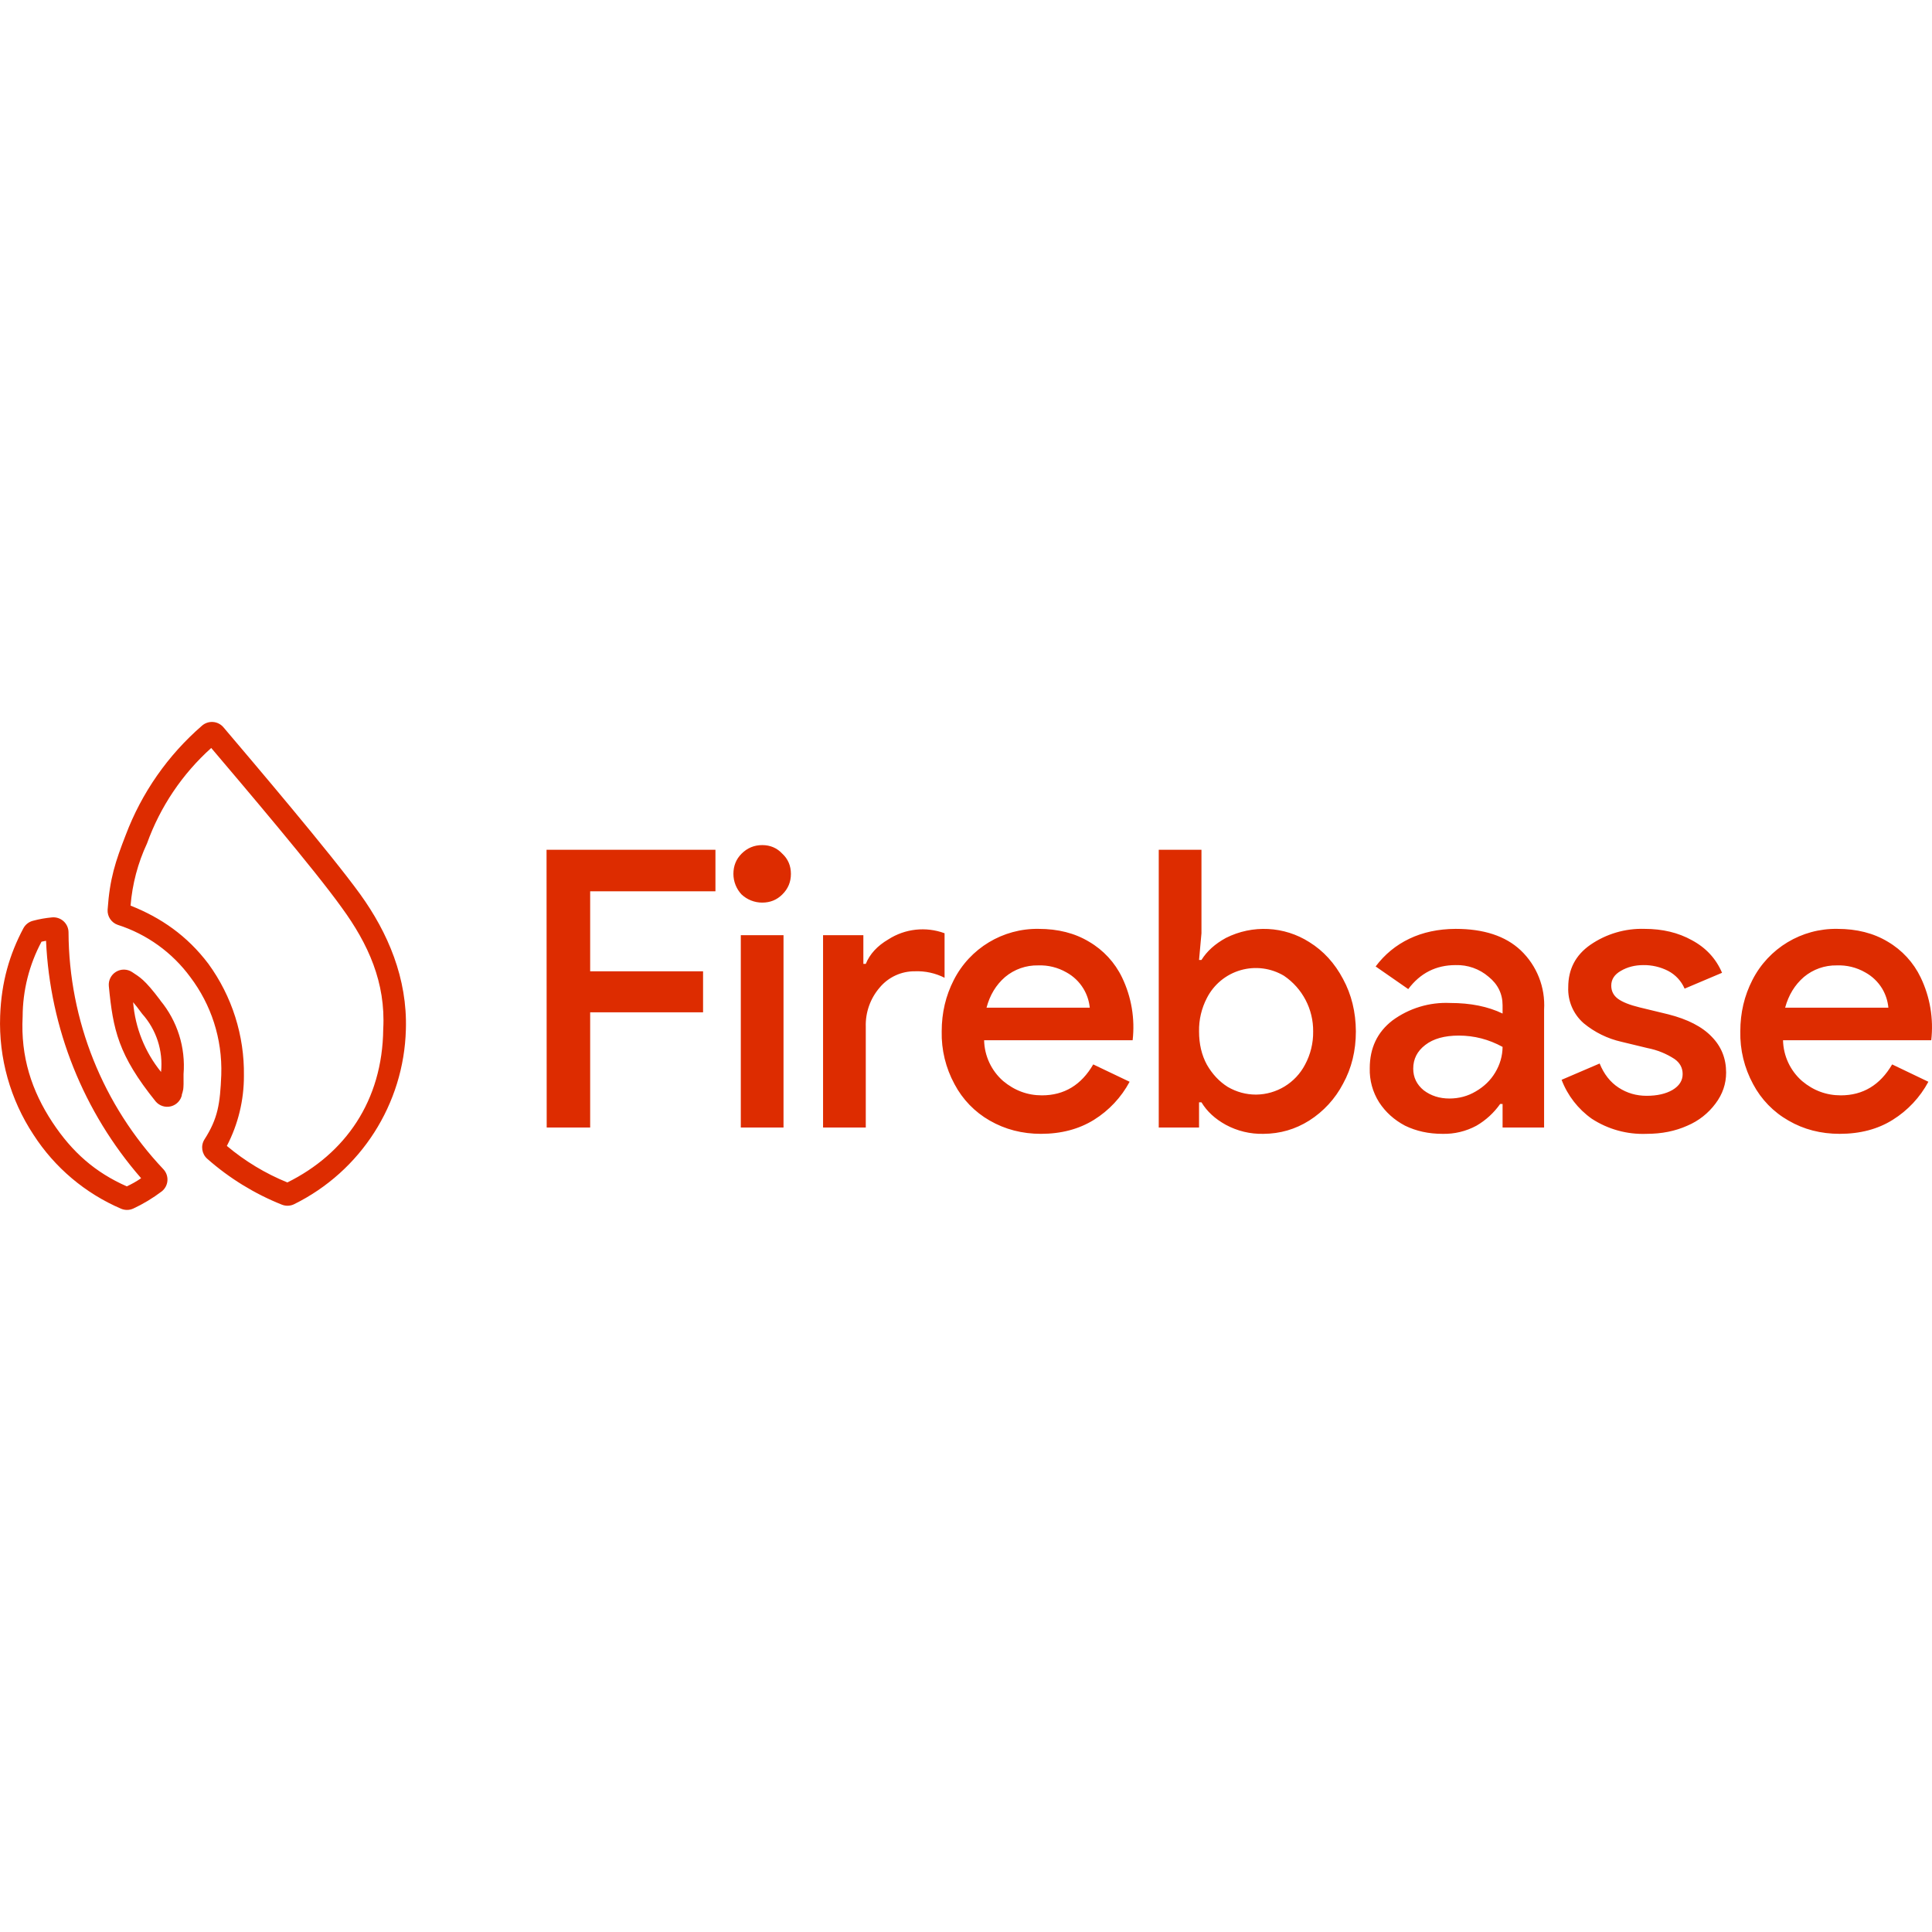
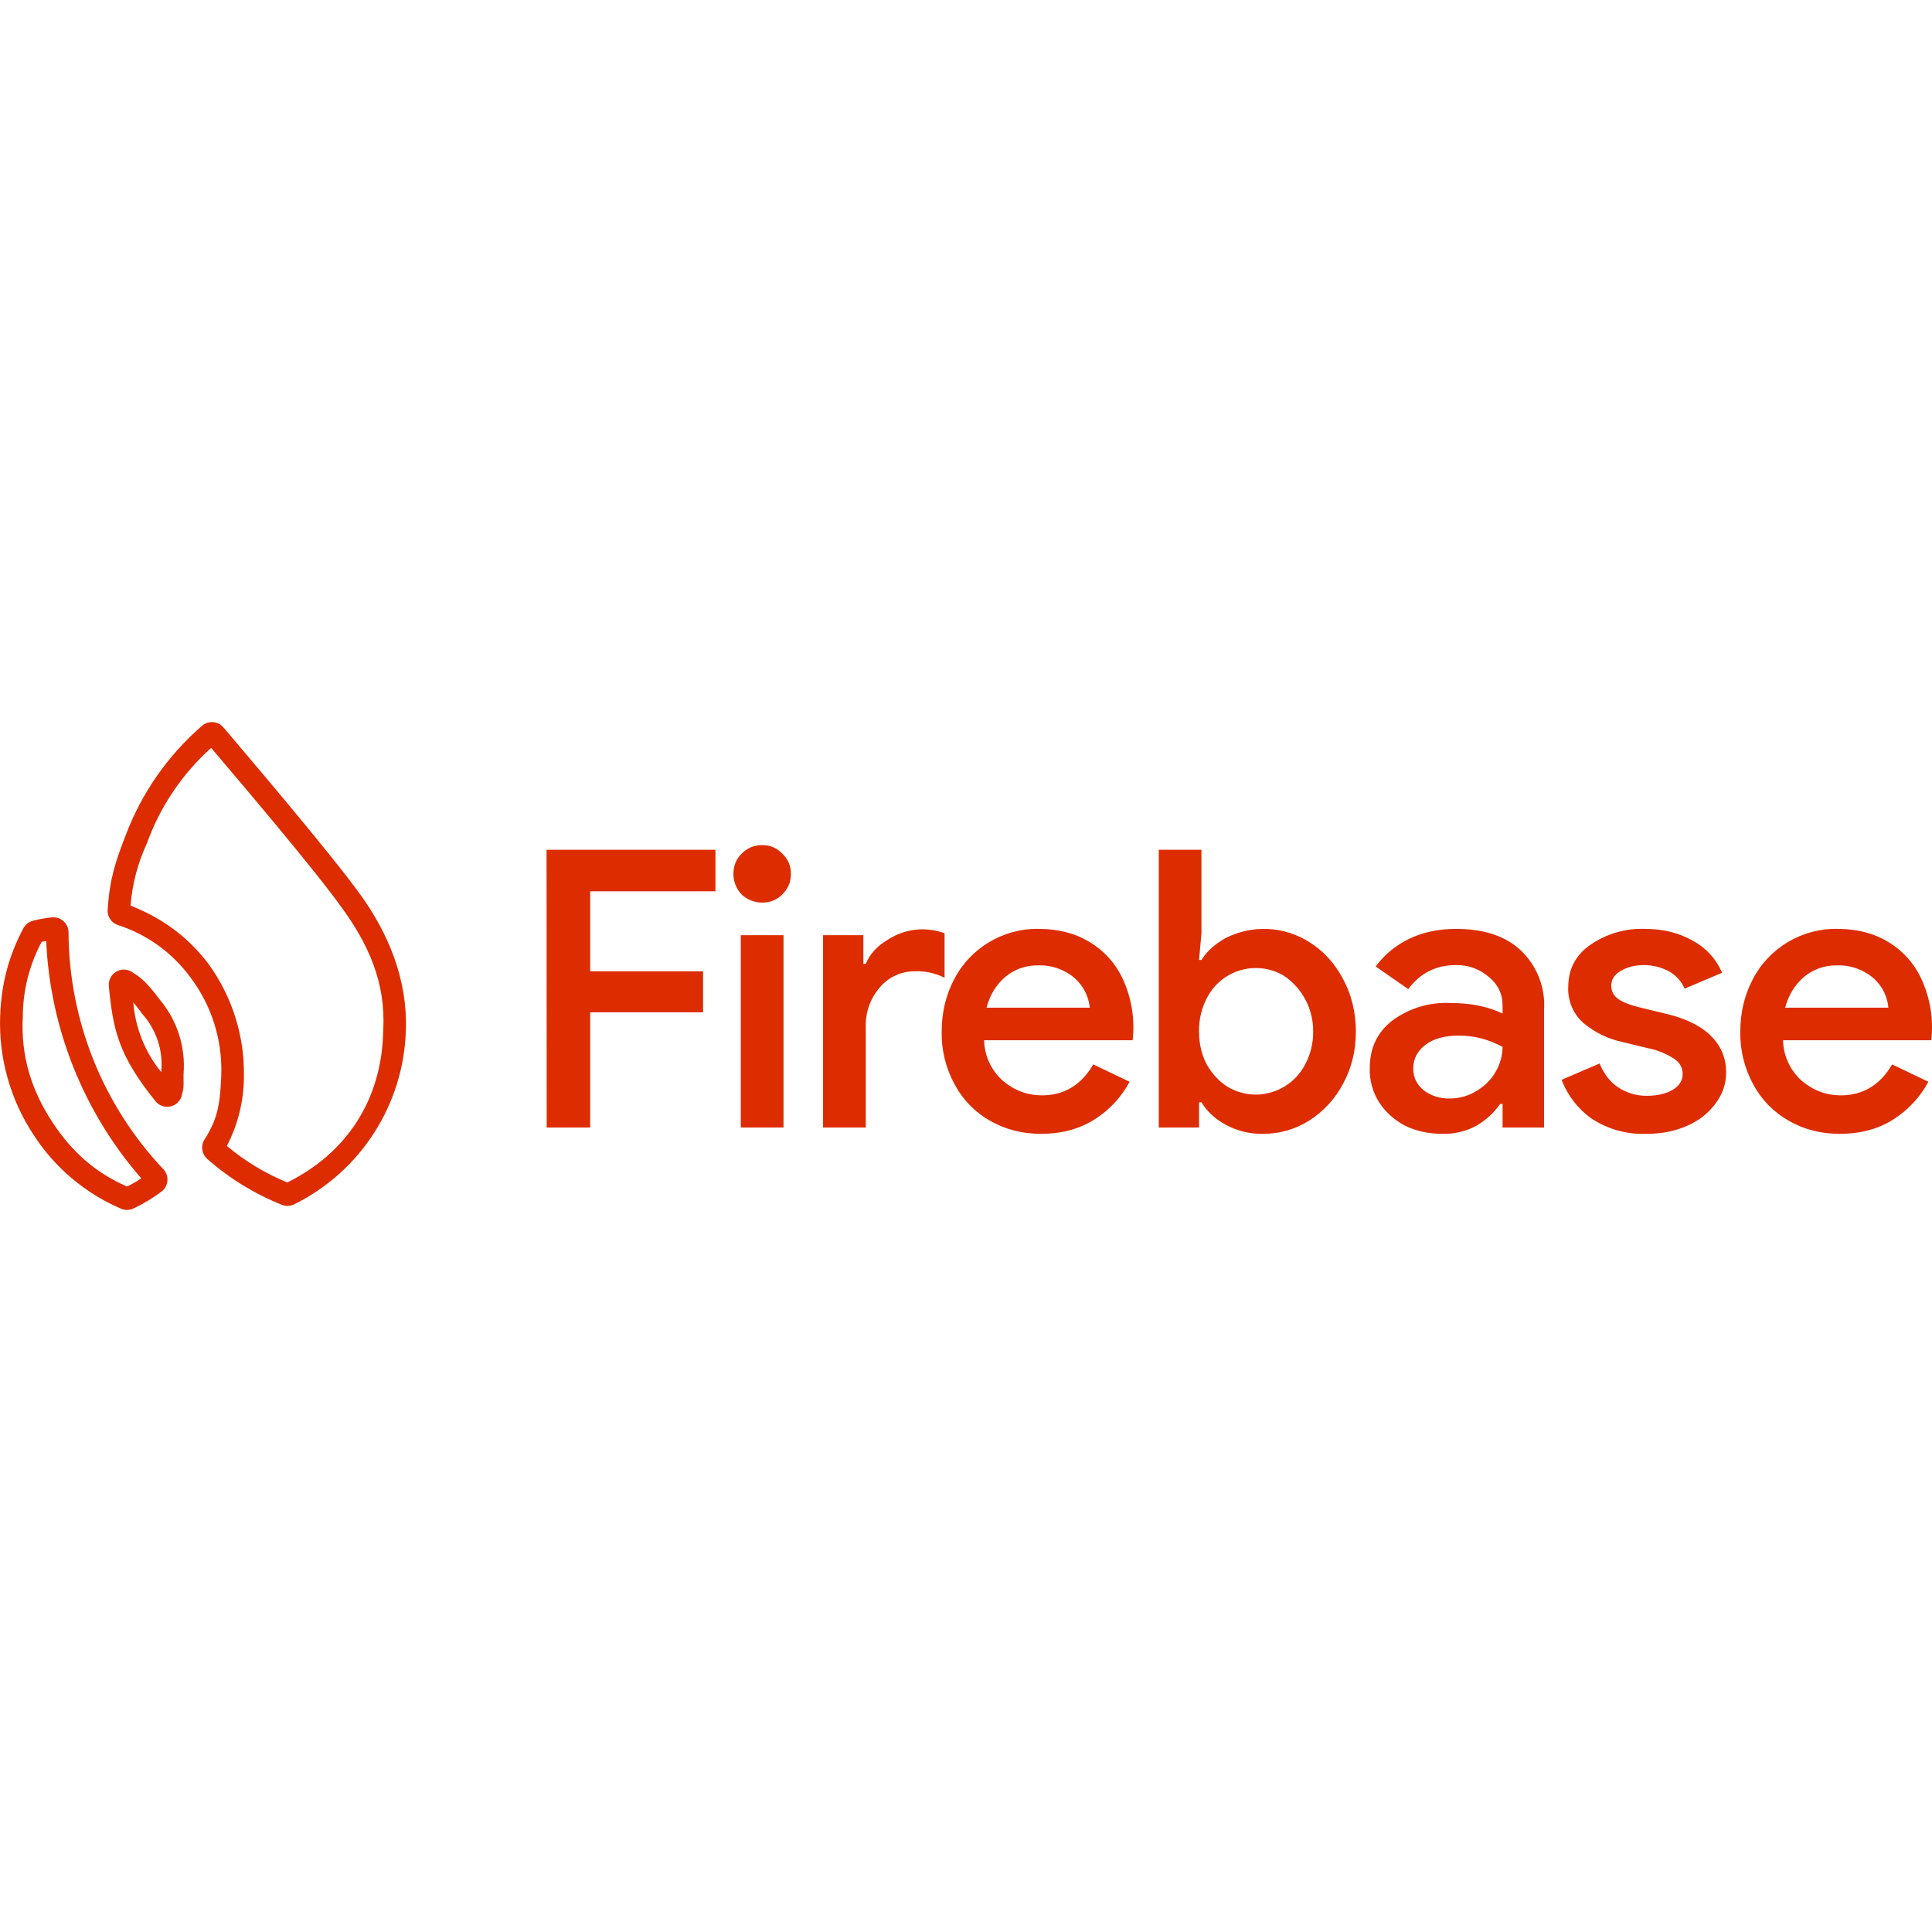
<svg xmlns="http://www.w3.org/2000/svg" viewBox="0 0 128 128">
-   <path fill="#dd2c00" d="M8.02 80.08a13 13 0 0 1-5.8-4.9 13.4 13.4 0 0 1-2.21-7.87c.08-2.26.63-4.1 1.54-5.81a1 1 0 0 1 .65-.5q.6-.16 1.24-.22a1 1 0 0 1 1.1.99 23 23 0 0 0 6.29 15.7 1 1 0 0 1-.11 1.46q-.9.68-1.89 1.14a1 1 0 0 1-.81.01m2.6-13.8a6.8 6.8 0 0 1 1.54 4.89c.01.58 0 .83-.02 1q-.05.27-.11.37l.03-.03a1 1 0 0 1-1.75.46c-2.48-3.08-2.82-4.75-3.1-7.64a1 1 0 0 1 1.54-.93c.5.34.8.45 1.87 1.87m13.24-7.03c1.84 2.55 3.14 5.58 3.03 8.98a13.3 13.3 0 0 1-7.4 11.56 1 1 0 0 1-.82.03 17 17 0 0 1-4.93-3.03 1 1 0 0 1-.2-1.28c.9-1.4 1.04-2.37 1.12-4.28.08-2.43-.69-4.68-2.04-6.47a9.6 9.6 0 0 0-4.83-3.48 1 1 0 0 1-.66-1c.14-2.07.52-3.2 1.2-4.95a18 18 0 0 1 5.05-7.24 1 1 0 0 1 1.42.1c1.9 2.24 7.1 8.35 9.06 11.06M8.4 78.6q.5-.23.95-.54a25.7 25.7 0 0 1-6.3-15.73l-.3.06a10.6 10.6 0 0 0-1.25 4.96c-.14 2.67.6 4.92 1.97 7 1.32 2 2.85 3.33 4.93 4.25m.42-12.2a8.4 8.4 0 0 0 1.85 4.62 5 5 0 0 0-1.25-3.85q-.39-.53-.6-.77M14 49.55a15.6 15.6 0 0 0-4.26 6.33A12 12 0 0 0 8.65 60c2 .79 3.75 1.99 5.16 3.86a12.3 12.3 0 0 1 2.35 7.41 10 10 0 0 1-1.13 4.65 15 15 0 0 0 4.01 2.42c3.83-1.9 6.3-5.4 6.35-10.16.17-3.08-.99-5.64-2.75-8.05-1.8-2.52-6.54-8.09-8.65-10.58m107.9 25.57q-1.89 0-3.4-.88a6 6 0 0 1-2.34-2.41 7 7 0 0 1-.85-3.5q0-1.84.8-3.4a6.2 6.2 0 0 1 5.63-3.39q1.93 0 3.34.85a5.5 5.5 0 0 1 2.18 2.37 7.6 7.6 0 0 1 .7 4.16h-9.82a3.7 3.7 0 0 0 1.26 2.7q1.13.95 2.57.95 2.2 0 3.4-2.05l2.4 1.15a6.7 6.7 0 0 1-2.36 2.52q-1.48.93-3.52.93m3.23-8.36a3 3 0 0 0-.41-1.26 3 3 0 0 0-1.13-1.08 3.5 3.5 0 0 0-1.88-.46 3.3 3.3 0 0 0-2.18.77q-.9.78-1.24 2.03zm-16.02 8.36a6.2 6.2 0 0 1-3.63-1 5.6 5.6 0 0 1-2-2.58l2.52-1.08q.43 1.06 1.26 1.6t1.85.54q1.05 0 1.72-.39.67-.4.67-1.05 0-.62-.54-1a5 5 0 0 0-1.78-.72l-1.74-.42a6 6 0 0 1-2.5-1.23 3 3 0 0 1-1.02-2.39q0-1.78 1.46-2.8a6 6 0 0 1 3.6-1.06q1.78 0 3.13.75 1.4.75 2 2.16l-2.48 1.05a2.4 2.4 0 0 0-1.1-1.18 3.5 3.5 0 0 0-1.63-.38q-.84 0-1.49.38-.64.36-.64.98 0 .54.44.87.45.33 1.43.57l1.9.46q1.94.49 2.89 1.49.95.97.95 2.37 0 1.12-.7 2.05a4.5 4.5 0 0 1-1.87 1.47q-1.2.54-2.7.54m-13.53 0q-1.36 0-2.47-.54-1.08-.57-1.72-1.55a4 4 0 0 1-.62-2.26q0-2 1.5-3.16a6 6 0 0 1 3.83-1.16q2.02 0 3.47.7v-.54q0-1.15-.93-1.9a3.2 3.2 0 0 0-2.18-.77q-1.95 0-3.14 1.59l-2.16-1.5q.9-1.2 2.24-1.84t3.06-.65q2.8 0 4.31 1.42a5 5 0 0 1 1.55 3.93v7.81h-2.75v-1.56h-.16a5 5 0 0 1-1.57 1.44 4.5 4.5 0 0 1-2.26.54m.46-2.34q.96 0 1.75-.47.83-.48 1.29-1.25.48-.8.49-1.7-1.37-.75-2.9-.75-1.42 0-2.22.62-.8.61-.8 1.57 0 .87.7 1.44.72.54 1.7.54m-12.32 2.34a5 5 0 0 1-2.5-.6q-1.07-.59-1.61-1.49h-.16v1.67h-2.67V56.3h2.83v5.53l-.16 1.77h.16q.54-.87 1.62-1.46a5.6 5.6 0 0 1 5.53.28q1.4.87 2.23 2.44.84 1.55.85 3.47 0 1.93-.85 3.47a6.4 6.4 0 0 1-2.24 2.44q-1.38.87-3.03.88m-.49-2.6a3.7 3.7 0 0 0 3.24-1.98 4.5 4.5 0 0 0 .54-2.2 4.4 4.4 0 0 0-1.93-3.69 3.64 3.64 0 0 0-5.11 1.47 4.6 4.6 0 0 0-.52 2.21q0 1.26.52 2.21.54.94 1.38 1.47.88.51 1.88.51m-14.25 2.6q-1.87 0-3.4-.88a6 6 0 0 1-2.33-2.41 7 7 0 0 1-.85-3.5q0-1.84.8-3.4a6.2 6.2 0 0 1 5.62-3.39q1.93 0 3.34.85a5.5 5.5 0 0 1 2.19 2.37 7.6 7.6 0 0 1 .7 4.16H65.2a3.7 3.7 0 0 0 1.26 2.7q1.14.95 2.57.95 2.21 0 3.4-2.05l2.41 1.15a6.7 6.7 0 0 1-2.36 2.52q-1.5.93-3.52.93m3.24-8.36a3 3 0 0 0-.42-1.26 3 3 0 0 0-1.13-1.08 3.5 3.5 0 0 0-1.87-.46 3.3 3.3 0 0 0-2.19.77q-.9.78-1.23 2.03zm-17.67-4.8h2.67v1.9h.16q.4-.98 1.49-1.62a4.2 4.2 0 0 1 3.73-.41v2.95a4 4 0 0 0-1.96-.43 3 3 0 0 0-2.34 1.08 3.8 3.8 0 0 0-.92 2.6v6.67h-2.83zM50.5 59.8a2 2 0 0 1-1.37-.54 2 2 0 0 1-.54-1.36q0-.8.54-1.34.57-.57 1.37-.57t1.33.57q.57.53.57 1.34 0 .8-.57 1.36-.54.54-1.33.54m-1.42 2.16h2.83V74.7h-2.83zM36.21 56.3H47.4v2.75h-8.3v5.3h7.48v2.72H39.1v7.63h-2.88z" />
+   <path fill="#dd2c00" d="M8.02 80.08a13 13 0 0 1-5.8-4.9 13.4 13.4 0 0 1-2.21-7.87c.08-2.26.63-4.1 1.54-5.81a1 1 0 0 1 .65-.5q.6-.16 1.24-.22a1 1 0 0 1 1.1.99 23 23 0 0 0 6.29 15.7 1 1 0 0 1-.11 1.46q-.9.68-1.89 1.14a1 1 0 0 1-.81.01m.39-1.47q.5-.23.95-.54a25.7 25.7 0 0 1-6.3-15.73l-.3.06a10.6 10.6 0 0 0-1.25 4.96c-.14 2.67.6 4.92 1.97 7 1.32 2 2.85 3.33 4.93 4.25m2.21-12.34a6.8 6.8 0 0 1 1.54 4.9c.01.58 0 .83-.02 1q-.05.27-.11.37l.03-.03a1 1 0 0 1-1.75.46c-2.48-3.08-2.82-4.75-3.1-7.64a1 1 0 0 1 1.54-.93c.5.34.8.45 1.87 1.87m-1.79.14a8.4 8.4 0 0 0 1.85 4.62 5 5 0 0 0-1.25-3.85q-.39-.53-.6-.77m15.03-7.16c1.84 2.55 3.14 5.58 3.03 8.98a13.3 13.3 0 0 1-7.4 11.56 1 1 0 0 1-.82.03 17 17 0 0 1-4.93-3.03 1 1 0 0 1-.2-1.28c.9-1.4 1.04-2.37 1.12-4.28.08-2.43-.69-4.68-2.04-6.47a9.6 9.6 0 0 0-4.83-3.48 1 1 0 0 1-.66-1c.14-2.07.52-3.2 1.2-4.95a18 18 0 0 1 5.05-7.24 1 1 0 0 1 1.42.1c1.9 2.24 7.1 8.35 9.06 11.06m-9.87-9.7a15.6 15.6 0 0 0-4.26 6.33A12 12 0 0 0 8.65 60c2 .79 3.75 1.99 5.16 3.86a12.3 12.3 0 0 1 2.35 7.41 10 10 0 0 1-1.13 4.65 15 15 0 0 0 4.01 2.42c3.83-1.9 6.3-5.4 6.35-10.16.17-3.08-.99-5.64-2.75-8.05-1.8-2.52-6.54-8.09-8.65-10.58m107.9 25.57q-1.89 0-3.4-.88a6 6 0 0 1-2.34-2.41 7 7 0 0 1-.85-3.5q0-1.84.8-3.4a6.2 6.2 0 0 1 5.63-3.39q1.93 0 3.34.85a5.5 5.5 0 0 1 2.18 2.37 7.6 7.6 0 0 1 .7 4.16h-9.82a3.7 3.7 0 0 0 1.26 2.7q1.13.95 2.57.95 2.2 0 3.4-2.05l2.4 1.15a6.7 6.7 0 0 1-2.36 2.52q-1.48.93-3.52.93m3.23-8.36a3 3 0 0 0-.41-1.26 3 3 0 0 0-1.13-1.08 3.5 3.5 0 0 0-1.88-.46 3.3 3.3 0 0 0-2.18.77q-.9.78-1.24 2.03zm-16.02 8.36a6.2 6.2 0 0 1-3.63-1 5.6 5.6 0 0 1-2-2.58l2.52-1.08q.43 1.06 1.26 1.6t1.85.54q1.05 0 1.72-.39.67-.4.67-1.05 0-.62-.54-1a5 5 0 0 0-1.78-.72l-1.74-.42a6 6 0 0 1-2.5-1.23 3 3 0 0 1-1.02-2.39q0-1.78 1.46-2.8a6 6 0 0 1 3.6-1.06q1.78 0 3.13.75 1.4.75 2 2.16l-2.48 1.05a2.4 2.4 0 0 0-1.1-1.18 3.5 3.5 0 0 0-1.63-.38q-.84 0-1.49.38-.64.36-.64.98 0 .54.44.87.45.33 1.43.57l1.9.46q1.94.49 2.89 1.49.95.97.95 2.37 0 1.12-.7 2.05a4.5 4.5 0 0 1-1.87 1.47q-1.2.54-2.7.54m-13.53 0q-1.36 0-2.47-.54-1.08-.57-1.72-1.55a4 4 0 0 1-.62-2.26q0-2 1.5-3.16a6 6 0 0 1 3.83-1.16q2.02 0 3.47.7v-.54q0-1.15-.93-1.9a3.2 3.2 0 0 0-2.18-.77q-1.95 0-3.14 1.59l-2.16-1.5q.9-1.2 2.24-1.84t3.06-.65q2.8 0 4.31 1.42a5 5 0 0 1 1.55 3.93v7.81h-2.75v-1.56h-.16a5 5 0 0 1-1.57 1.44 4.5 4.5 0 0 1-2.26.54m.46-2.34q.96 0 1.75-.47.83-.48 1.29-1.25.48-.8.49-1.7-1.37-.75-2.9-.75-1.42 0-2.22.62-.8.61-.8 1.57 0 .87.7 1.44.72.54 1.7.54m-12.32 2.34a5 5 0 0 1-2.5-.6q-1.07-.59-1.61-1.49h-.16v1.67h-2.67V56.3h2.83v5.53l-.16 1.77h.16q.54-.87 1.62-1.46a5.6 5.6 0 0 1 5.53.28q1.4.87 2.23 2.44.84 1.55.85 3.47 0 1.93-.85 3.47a6.4 6.4 0 0 1-2.24 2.44q-1.38.87-3.03.88m-.49-2.6a3.7 3.7 0 0 0 3.24-1.98 4.5 4.5 0 0 0 .54-2.2 4.4 4.4 0 0 0-1.93-3.69 3.64 3.64 0 0 0-5.11 1.47 4.6 4.6 0 0 0-.52 2.21q0 1.26.52 2.21.54.94 1.38 1.47.88.51 1.88.51m-14.25 2.6q-1.87 0-3.4-.88a6 6 0 0 1-2.33-2.41 7 7 0 0 1-.85-3.5q0-1.84.8-3.4a6.2 6.2 0 0 1 5.62-3.39q1.93 0 3.34.85a5.5 5.5 0 0 1 2.19 2.37 7.6 7.6 0 0 1 .7 4.16H65.2a3.7 3.7 0 0 0 1.26 2.7q1.14.95 2.57.95 2.21 0 3.4-2.05l2.41 1.15a6.7 6.7 0 0 1-2.36 2.52q-1.5.93-3.52.93m3.24-8.36a3 3 0 0 0-.42-1.26 3 3 0 0 0-1.13-1.08 3.5 3.5 0 0 0-1.87-.46 3.3 3.3 0 0 0-2.19.77q-.9.78-1.23 2.03zm-17.67-4.8h2.67v1.9h.16q.4-.98 1.49-1.62a4.2 4.2 0 0 1 3.73-.41v2.95a4 4 0 0 0-1.96-.43 3 3 0 0 0-2.34 1.08 3.8 3.8 0 0 0-.92 2.6v6.67h-2.83zM50.5 59.8a2 2 0 0 1-1.37-.54 2 2 0 0 1-.54-1.36q0-.8.54-1.34.57-.57 1.37-.57t1.33.57q.57.53.57 1.34 0 .8-.57 1.36-.54.54-1.33.54m-1.42 2.16h2.83V74.7h-2.83zM36.21 56.3H47.4v2.75h-8.3v5.3h7.48v2.72H39.1v7.63h-2.88z" />
</svg>
